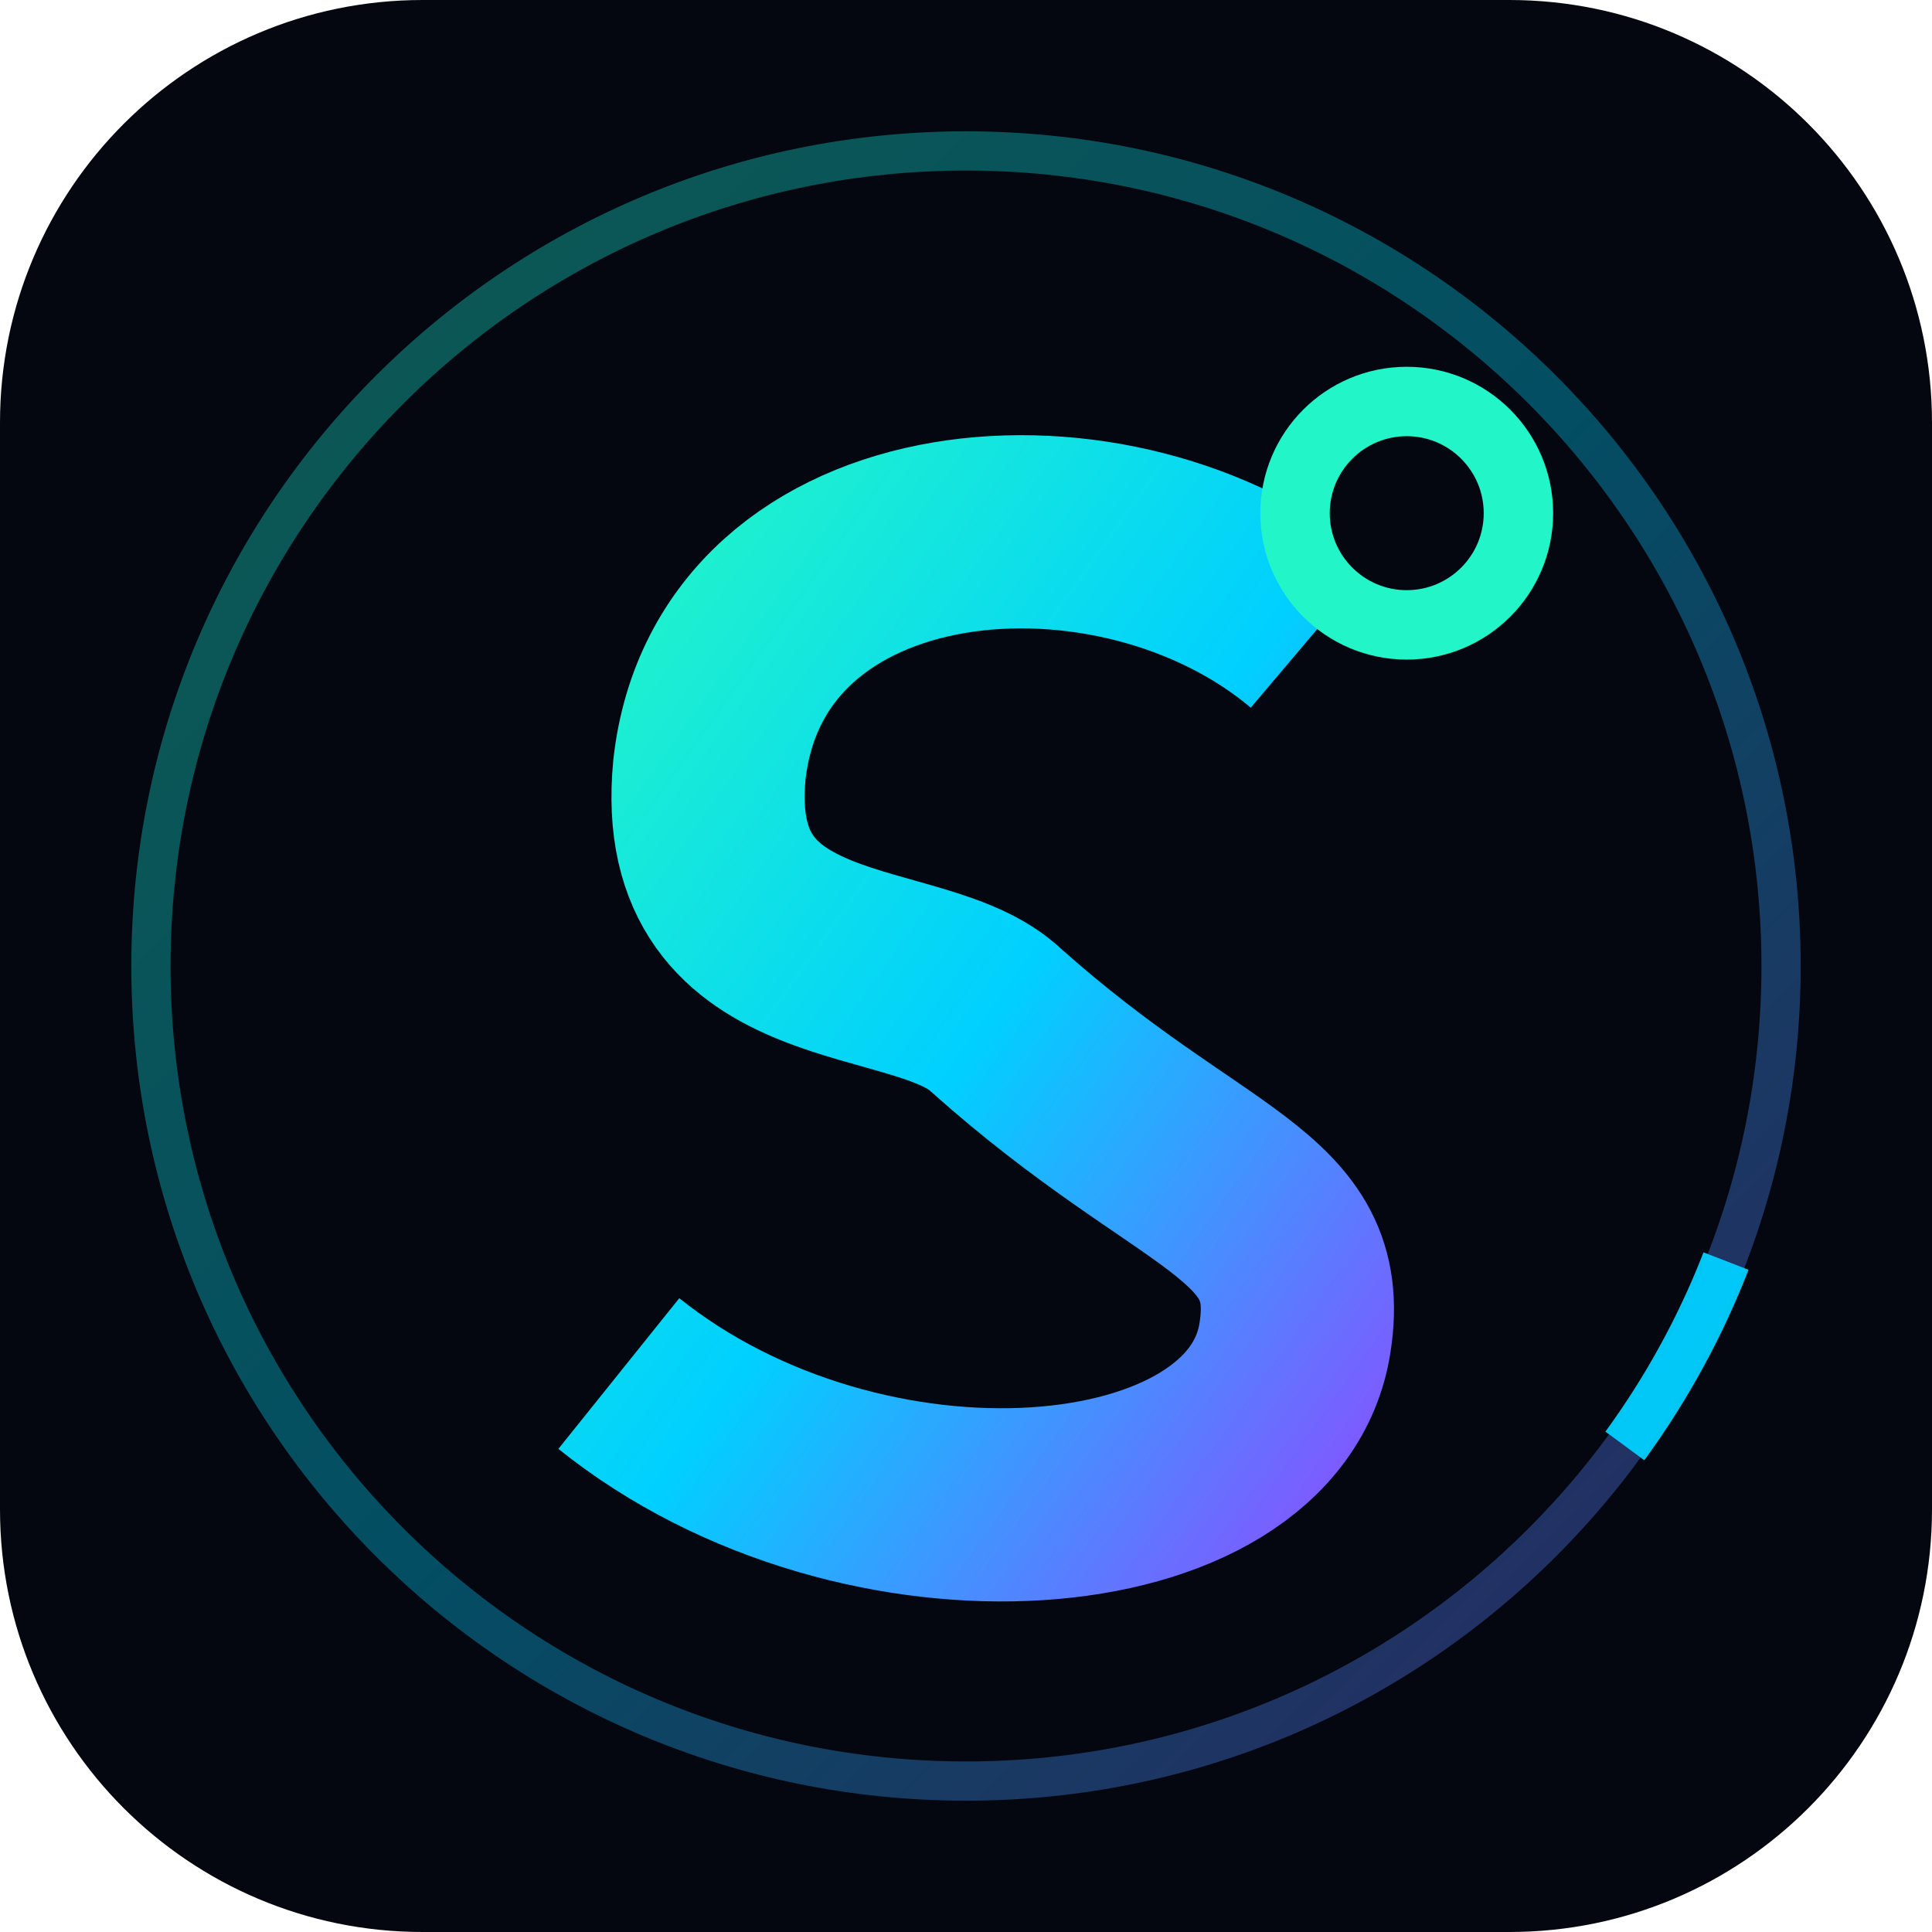
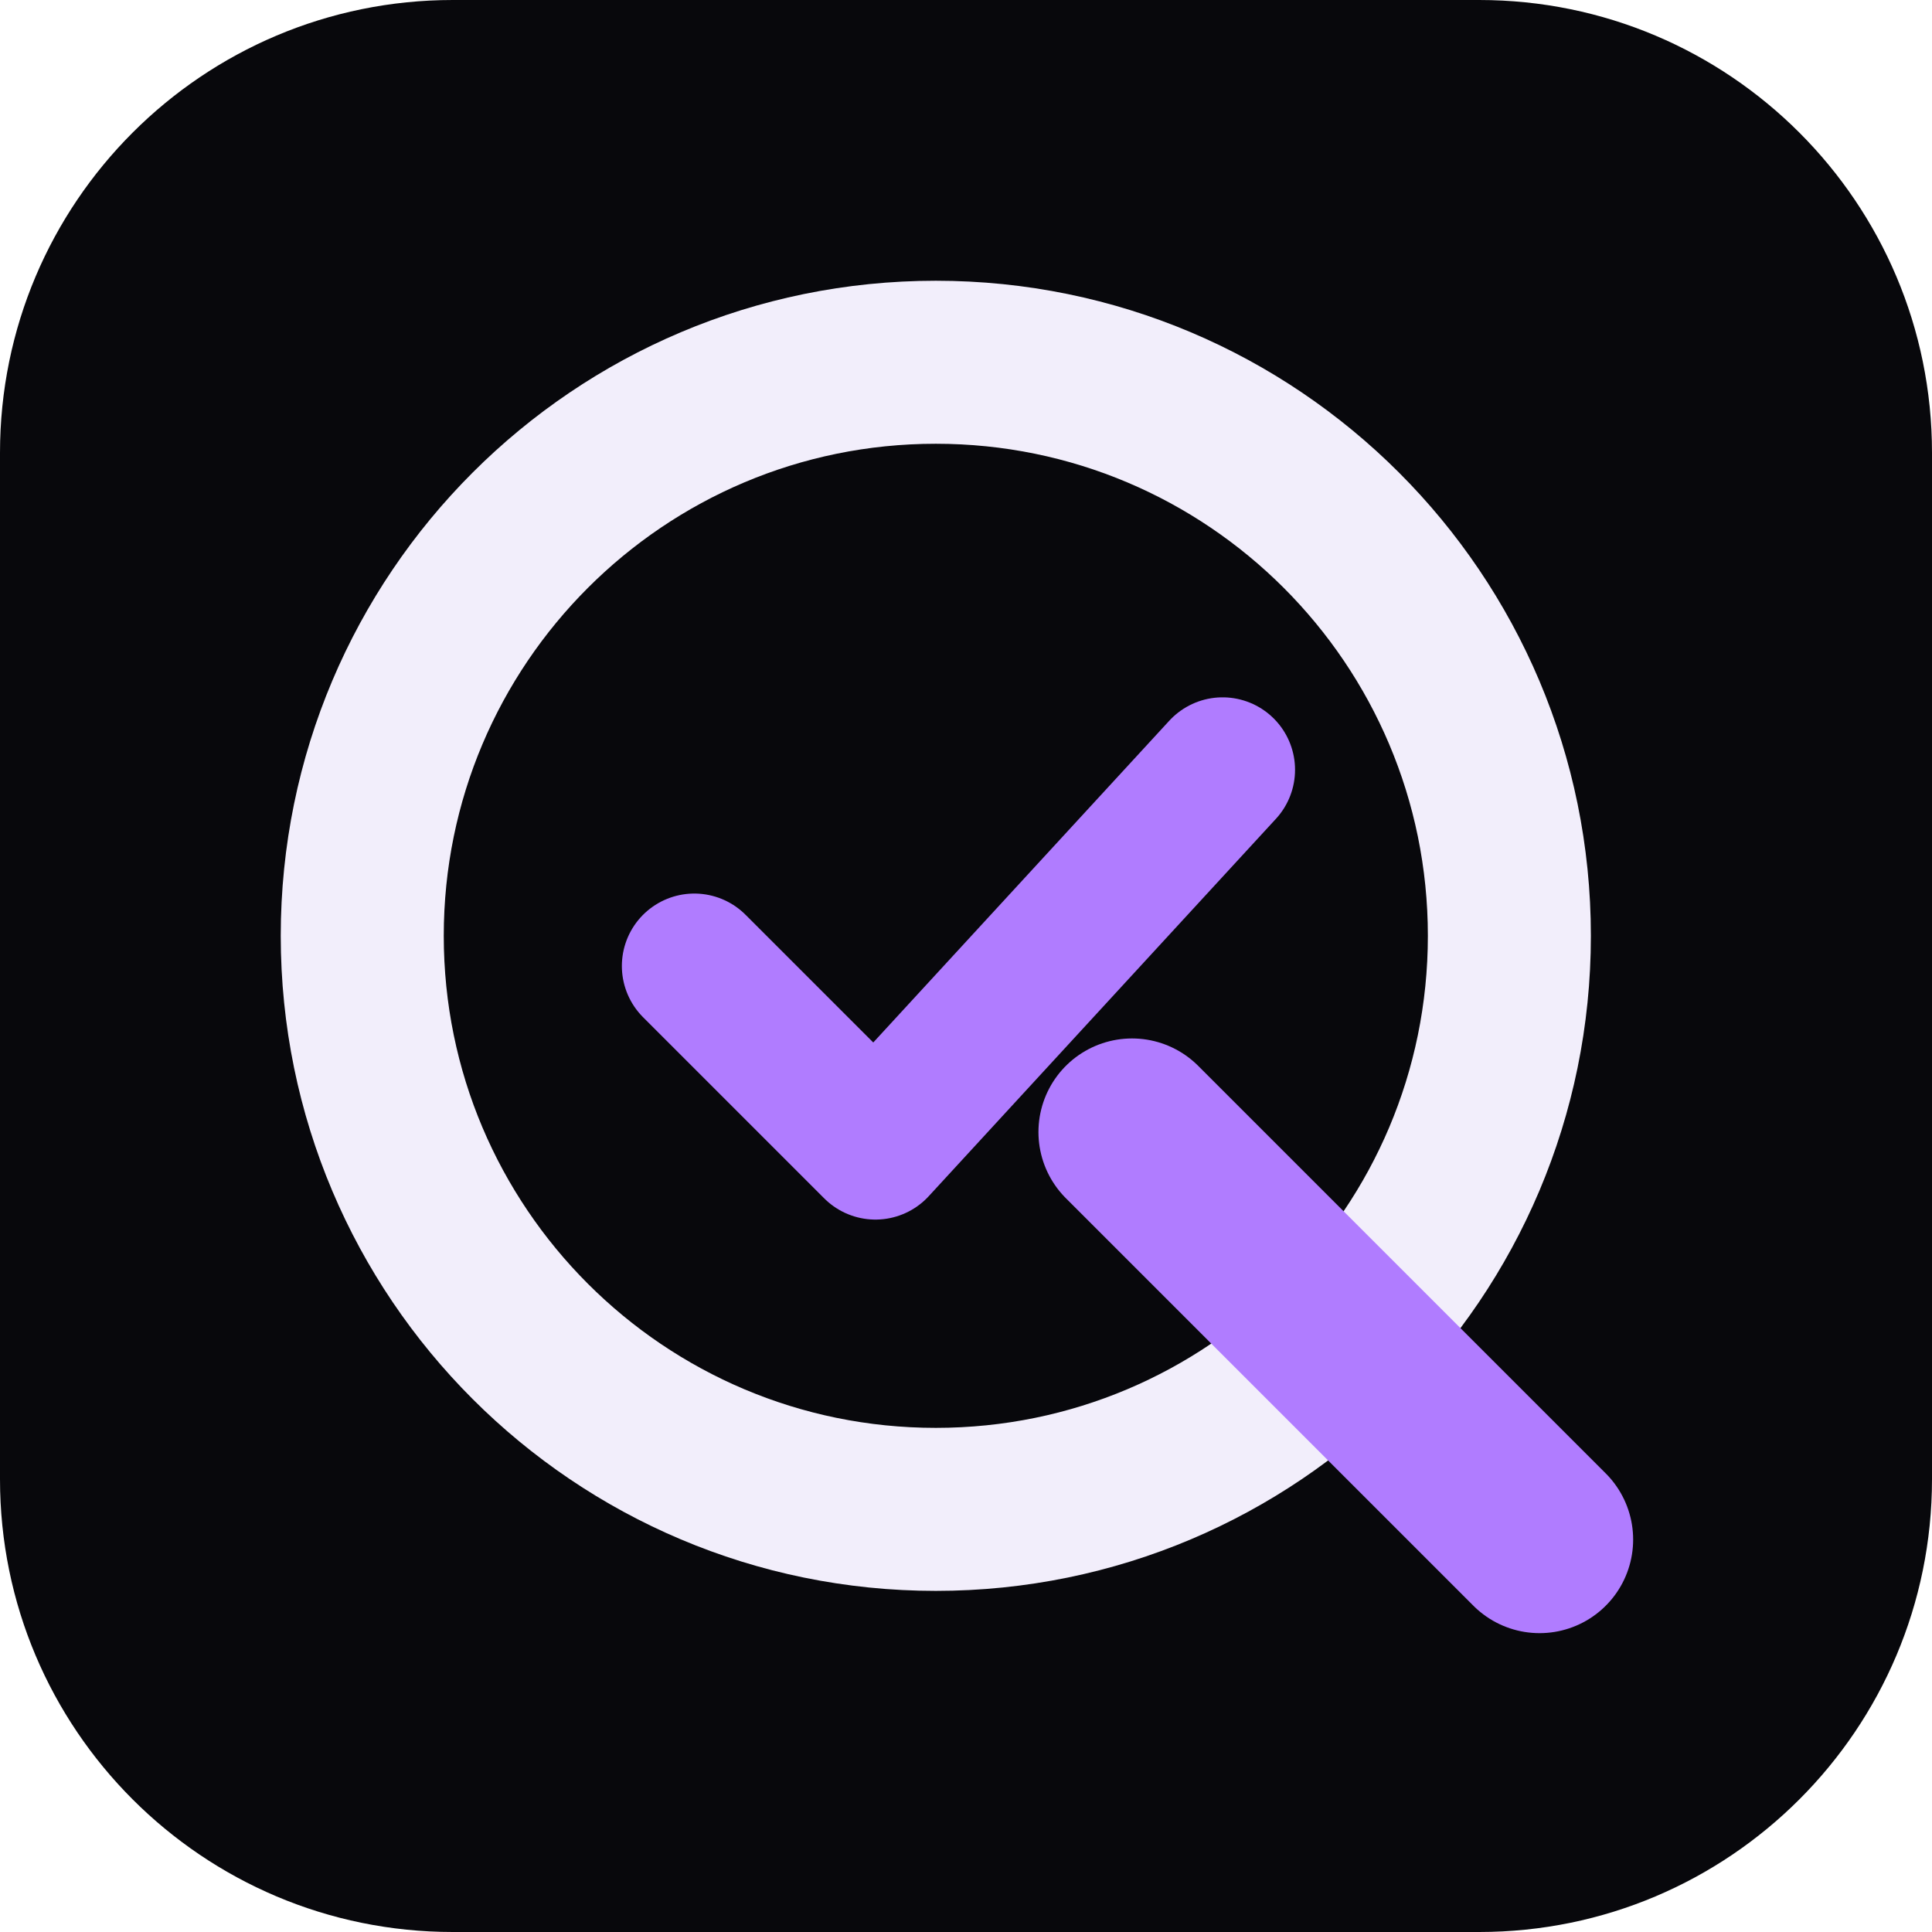
- <svg xmlns="http://www.w3.org/2000/svg" viewBox="0 0 64 64" width="64" height="64">
-   <defs>
-     <linearGradient id="sf-a" x1="0" y1="0" x2="1" y2="1">
-       <stop offset="0%" stop-color="#22f5c8" />
-       <stop offset="52%" stop-color="#00d0ff" />
-       <stop offset="100%" stop-color="#7c5cff" />
-     </linearGradient>
-   </defs>
-   <rect width="64" height="64" rx="14" fill="#04070f" />
-   <circle cx="32" cy="32" r="27" fill="none" stroke="url(#sf-a)" stroke-width="1.3" opacity="0.35" />
-   <circle cx="32" cy="32" r="27" fill="none" stroke="#00d0ff" stroke-width="1.6" stroke-dasharray="7 163" stroke-dashoffset="-10" opacity="0.95" />
-   <path d="M43.5 21 C37 15.5 24.5 16.5 23.5 25.5 C22.8 32.8 30.5 31.4 33 33.8            C39.5 39.6 43.6 39.8 42.9 44.3 C41.9 50.9 28.6 52 20.5 45.5" fill="none" stroke="url(#sf-a)" stroke-width="6.4" />
-   <circle cx="46.6" cy="17" r="3.7" fill="#04070f" stroke="#22f5c8" stroke-width="2.3" />
+ <svg xmlns="http://www.w3.org/2000/svg" viewBox="0 0 64 64" width="64" height="64" role="img" aria-label="Quittra">
+   <rect width="64" height="64" rx="15" fill="#08080c" />
+   <circle cx="31" cy="31" r="19" fill="none" stroke="#f2eefb" stroke-width="5.4" />
+   <path d="M37.5 37.5 L51 51" fill="none" stroke="#b07cff" stroke-width="6.2" stroke-linecap="round" />
+   <path d="M23 32 L29 38 L40.5 25.5" fill="none" stroke="#b07cff" stroke-width="4.8" stroke-linecap="round" stroke-linejoin="round" />
</svg>
